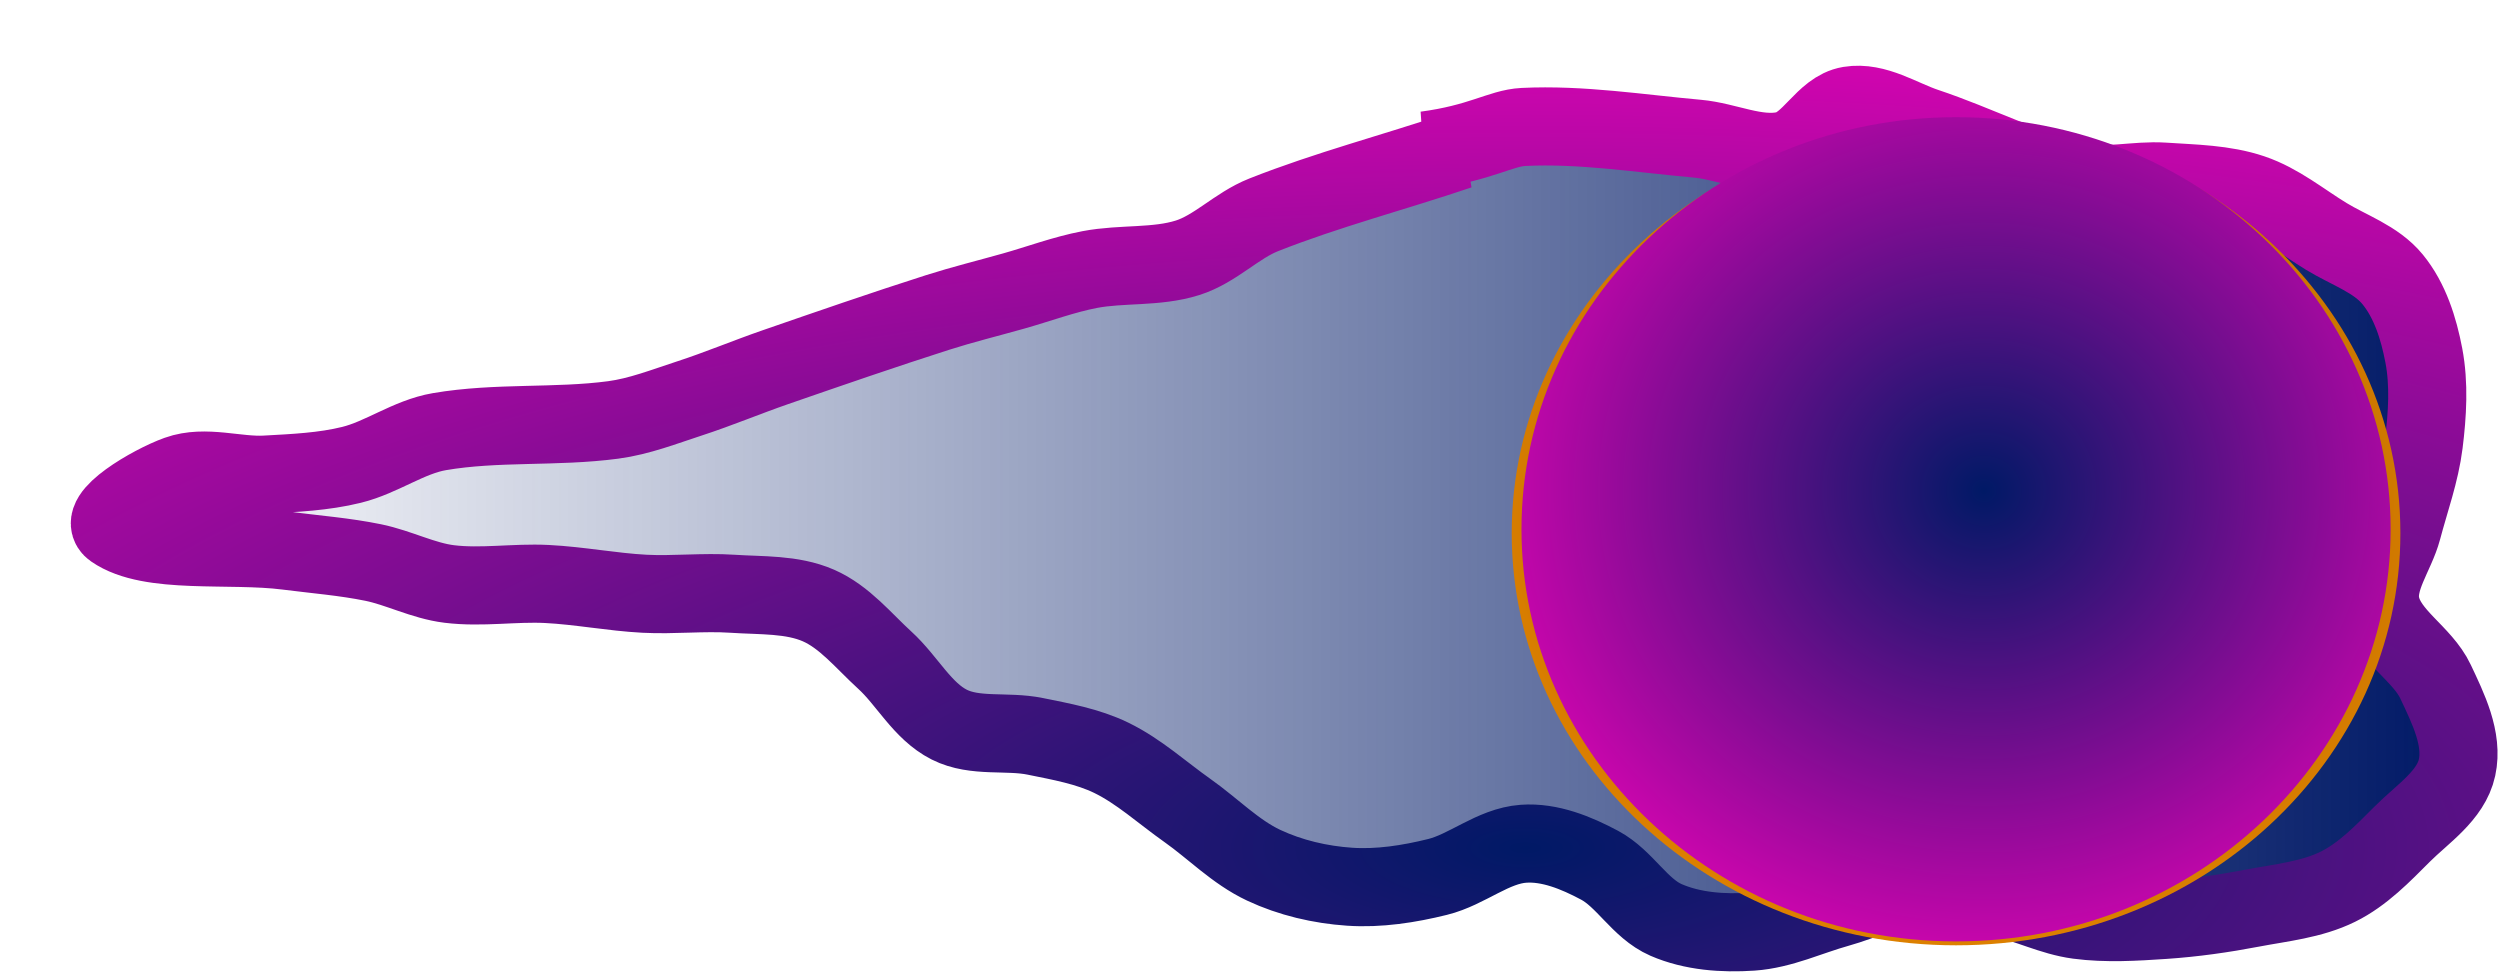
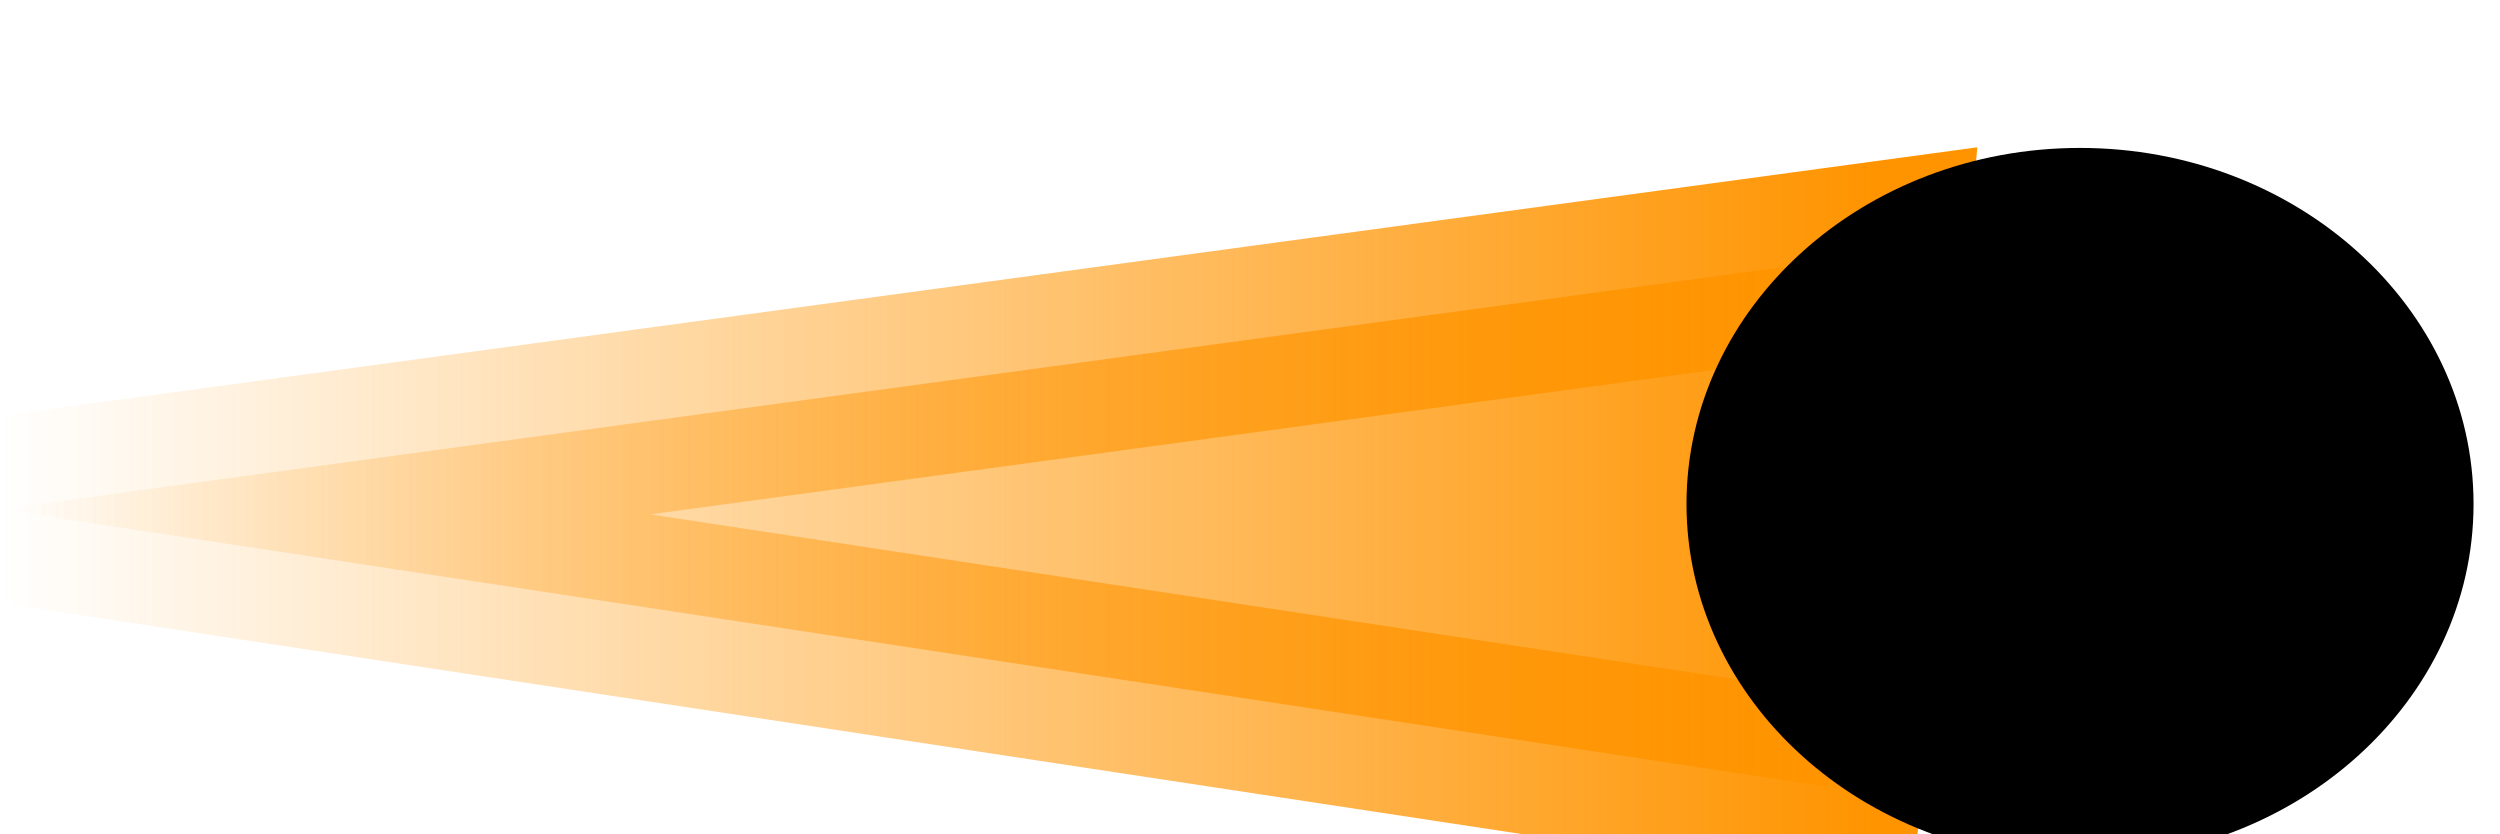
- <svg xmlns="http://www.w3.org/2000/svg" version="1.1" width="64" height="25" viewBox="-1 -1 64 25">
+ <svg xmlns="http://www.w3.org/2000/svg" version="1.1" width="27" height="9" viewBox="1 -1 27 9">
  <defs>
    <linearGradient id="grad_1" x2="1">
-       <stop offset="0" stop-color="#001966" stop-opacity="0" />
-       <stop offset="1" stop-color="#001966" stop-opacity="1" />
+       <stop offset="0" stop-color="#FF9400" stop-opacity="0" />
+       <stop offset="1" stop-color="#FF9400" stop-opacity="1" />
    </linearGradient>
-     <radialGradient id="grad_2" cx="0.603" cy="0.897" r="1.165">
-       <stop offset="0" stop-color="#001966" stop-opacity="1" />
-       <stop offset="1" stop-color="#FF00BF" stop-opacity="1" />
-     </radialGradient>
-     <radialGradient id="grad_3" cx="0.512" cy="0.462" r="0.699">
-       <stop offset="0" stop-color="#663B00" stop-opacity="1" />
+     <linearGradient id="grad_2" x2="1">
+       <stop offset="0" stop-color="#FF9400" stop-opacity="0" />
      <stop offset="1" stop-color="#FF9400" stop-opacity="1" />
-     </radialGradient>
-     <radialGradient id="grad_4" cx="0.532" cy="0.453" r="0.712">
-       <stop offset="0" stop-color="#001966" stop-opacity="1" />
-       <stop offset="1" stop-color="#FF00BF" stop-opacity="1" />
-     </radialGradient>
+     </linearGradient>
  </defs>
-   <path id="ID0.8365832129493356" fill="none" stroke="#666666" stroke-width="2" stroke-linecap="round" d="M 177.350 190 " transform="matrix(1, 0, 0, 1, -295, -218)" />
-   <path id="ID0.8365832129493356" fill="none" stroke="#666666" stroke-width="2" stroke-linecap="round" d="M 177.350 190 " transform="matrix(1, 0, 0, 1, -453, -284)" />
-   <path id="ID0.8365832129493356" fill="none" stroke="#666666" stroke-width="2" stroke-linecap="round" d="M 177.350 190 " transform="matrix(1, 0, 0, 1, -414, -125)" />
-   <path id="ID0.8365832129493356" fill="none" stroke="#666666" stroke-width="2" stroke-linecap="round" d="M 177.350 190 " transform="matrix(1, 0, 0, 1, -299, -328)" />
-   <path id="ID0.8365832129493356" fill="none" stroke="#666666" stroke-width="2" stroke-linecap="round" d="M 177.350 190 " transform="matrix(1, 0, 0, 1, -108, -77)" />
-   <path id="ID0.8365832129493356" fill="none" stroke="#666666" stroke-width="2" stroke-linecap="round" d="M 177.350 190 " transform="matrix(1, 0, 0, 1, -293, -155)" />
-   <path id="ID0.8365832129493356" fill="none" stroke="#666666" stroke-width="2" stroke-linecap="round" d="M 177.350 190 " transform="matrix(1, 0, 0, 1, -94, -85)" />
-   <path id="ID0.8365832129493356" fill="none" stroke="#666666" stroke-width="2" stroke-linecap="round" d="M 177.350 190 " transform="matrix(1, 0, 0, 1, -305, -75)" />
-   <path id="ID0.8365832129493356" fill="none" stroke="#666666" stroke-width="2" stroke-linecap="round" d="M 177.350 190 " transform="matrix(1, 0, 0, 1, -447, -161)" />
-   <path id="ID0.8365832129493356" fill="none" stroke="#666666" stroke-width="2" stroke-linecap="round" d="M 177.350 190 " transform="matrix(1, 0, 0, 1, -605, -227)" />
-   <path id="ID0.8365832129493356" fill="none" stroke="#666666" stroke-width="2" stroke-linecap="round" d="M 177.350 190 " transform="matrix(1, 0, 0, 1, -566, -68)" />
-   <path id="ID0.8365832129493356" fill="none" stroke="#666666" stroke-width="2" stroke-linecap="round" d="M 177.350 190 " transform="matrix(1, 0, 0, 1, -451, -271)" />
-   <path id="ID0.8365832129493356" fill="none" stroke="#666666" stroke-width="2" stroke-linecap="round" d="M 177.350 190 " transform="matrix(1, 0, 0, 1, -260, -20)" />
-   <path id="ID0.8365832129493356" fill="none" stroke="#666666" stroke-width="2" stroke-linecap="round" d="M 177.350 190 " transform="matrix(1, 0, 0, 1, -445, -98)" />
-   <path id="ID0.8365832129493356" fill="none" stroke="#666666" stroke-width="2" stroke-linecap="round" d="M 177.350 190 " transform="matrix(1, 0, 0, 1, -246, -28)" />
-   <path id="ID0.8365832129493356" fill="none" stroke="#666666" stroke-width="2" stroke-linecap="round" d="M 177.350 190 " transform="matrix(1, 0, 0, 1, -457, -18)" />
-   <g id="ID0.5264497869648039" transform="matrix(1, 0, 0, 1, 0.5, 0)">
-     <path id="ID0.05930571397766471" fill="url(#grad_1)" stroke="url(#grad_2)" stroke-width="2" stroke-linecap="round" d="M 267.200 168.900 C 268.604 168.713 269.116 168.329 269.700 168.300 C 271.183 168.227 272.671 168.468 274.150 168.600 C 274.903 168.667 275.661 169.061 276.400 168.900 C 277.054 168.757 277.389 167.860 278.050 167.750 C 278.716 167.639 279.360 168.087 280 168.300 C 281.309 168.736 282.555 169.391 283.900 169.700 C 284.614 169.864 285.369 169.651 286.100 169.700 C 286.854 169.751 287.634 169.758 288.350 170 C 289.043 170.234 289.626 170.719 290.250 171.100 C 290.825 171.452 291.523 171.679 291.950 172.200 C 292.395 172.743 292.619 173.461 292.750 174.150 C 292.890 174.886 292.842 175.656 292.750 176.400 C 292.657 177.149 292.393 177.870 292.200 178.600 C 292.027 179.252 291.506 179.891 291.650 180.550 C 291.820 181.331 292.710 181.777 293.050 182.500 C 293.371 183.183 293.761 183.962 293.600 184.700 C 293.444 185.417 292.719 185.881 292.200 186.400 C 291.698 186.902 291.187 187.436 290.550 187.750 C 289.873 188.084 289.092 188.158 288.350 188.300 C 287.608 188.442 286.854 188.549 286.100 188.600 C 285.369 188.649 284.626 188.696 283.900 188.600 C 283.231 188.511 282.611 188.184 281.950 188.050 C 281.209 187.900 280.455 187.705 279.700 187.750 C 279.027 187.790 278.400 188.120 277.750 188.300 C 277.018 188.503 276.308 188.848 275.550 188.900 C 274.812 188.950 274.028 188.895 273.350 188.600 C 272.678 188.307 272.297 187.546 271.650 187.200 C 271.055 186.882 270.373 186.601 269.700 186.650 C 268.917 186.707 268.262 187.312 267.500 187.500 C 266.768 187.681 266.002 187.801 265.250 187.750 C 264.497 187.699 263.733 187.521 263.050 187.200 C 262.327 186.860 261.753 186.261 261.100 185.800 C 260.455 185.345 259.860 184.796 259.150 184.450 C 258.543 184.155 257.861 184.035 257.200 183.900 C 256.476 183.752 255.660 183.934 255 183.600 C 254.307 183.249 253.925 182.473 253.350 181.950 C 252.808 181.456 252.322 180.843 251.650 180.550 C 250.972 180.255 250.188 180.300 249.450 180.250 C 248.702 180.200 247.948 180.289 247.200 180.250 C 246.365 180.206 245.536 180.042 244.700 180 C 243.869 179.958 243.026 180.102 242.200 180 C 241.530 179.917 240.911 179.585 240.250 179.450 C 239.526 179.302 238.783 179.244 238.050 179.150 C 236.569 178.961 234.544 179.258 233.600 178.600 C 233.144 178.283 234.572 177.443 235.250 177.200 C 235.955 176.947 236.752 177.242 237.500 177.200 C 238.236 177.159 238.984 177.127 239.700 176.950 C 240.478 176.758 241.161 176.235 241.950 176.100 C 243.414 175.849 244.928 175.996 246.400 175.800 C 247.069 175.711 247.708 175.459 248.350 175.250 C 249.091 175.009 249.813 174.705 250.550 174.450 C 251.928 173.973 253.311 173.494 254.700 173.050 C 255.343 172.845 256.001 172.683 256.650 172.500 C 257.299 172.317 257.937 172.077 258.600 171.950 C 259.424 171.793 260.300 171.902 261.100 171.650 C 261.811 171.426 262.357 170.824 263.050 170.550 C 264.680 169.905 266.389 169.462 268.050 168.900 Z " transform="matrix(1, 0, 0, 1, -232.2, -166.05)" />
-     <path id="ID0.4308868828229606" fill="url(#grad_3)" stroke="none" d="M 278.875 172.200 C 282.013 172.200 284.857 173.382 286.916 175.292 C 288.975 177.202 290.250 179.839 290.250 182.750 C 290.250 185.661 288.975 188.298 286.916 190.208 C 284.857 192.118 282.013 193.300 278.875 193.300 C 275.737 193.300 272.893 192.118 270.834 190.208 C 268.775 188.298 267.500 185.661 267.500 182.750 C 267.500 179.839 268.775 177.202 270.834 175.292 C 272.893 173.382 275.737 172.200 278.875 172.200 Z " transform="matrix(1, 0, 0, 1, -230.3, -170.1)" />
-     <path id="ID0.8929827786050737" fill="url(#grad_4)" stroke="none" d="M 280.275 169.450 C 283.344 169.450 286.126 170.632 288.139 172.542 C 290.153 174.452 291.400 177.089 291.400 180 C 291.400 182.911 290.153 185.548 288.139 187.458 C 286.126 189.368 283.344 190.550 280.275 190.550 C 277.206 190.550 274.424 189.368 272.411 187.458 C 270.397 185.548 269.150 182.911 269.150 180 C 269.150 177.089 270.397 174.452 272.411 172.542 C 274.424 170.632 277.206 169.450 280.275 169.450 Z " transform="matrix(1, 0, 0, 1, -231.7, -167.45)" />
-   </g>
+   <path id="ID0.49132232973352075" fill="url(#grad_1)" stroke="url(#grad_2)" stroke-width="2" stroke-linecap="round" d="M 241 182.500 L 241.500 176.750 L 221.250 179.500 L 241 182.500 Z " transform="matrix(1, 0, 0, 1, -220.25, -175)" />
+   <path id="ID0.05710949841886759" fill="#000000" stroke="none" d="M 248.250 173 C 249.698 173 251.011 173.532 251.961 174.392 C 252.912 175.252 253.500 176.440 253.500 177.750 C 253.500 179.060 252.912 180.248 251.961 181.108 C 251.011 181.968 249.698 182.500 248.250 182.500 C 246.802 182.500 245.489 181.968 244.539 181.108 C 243.588 180.248 243 179.060 243 177.750 C 243 176.440 243.588 175.252 244.539 174.392 C 245.489 173.532 246.802 173 248.250 173 Z " transform="matrix(0.8095238, 0, 0, 0.8095238, -177.5, -139.45)" />
</svg>
